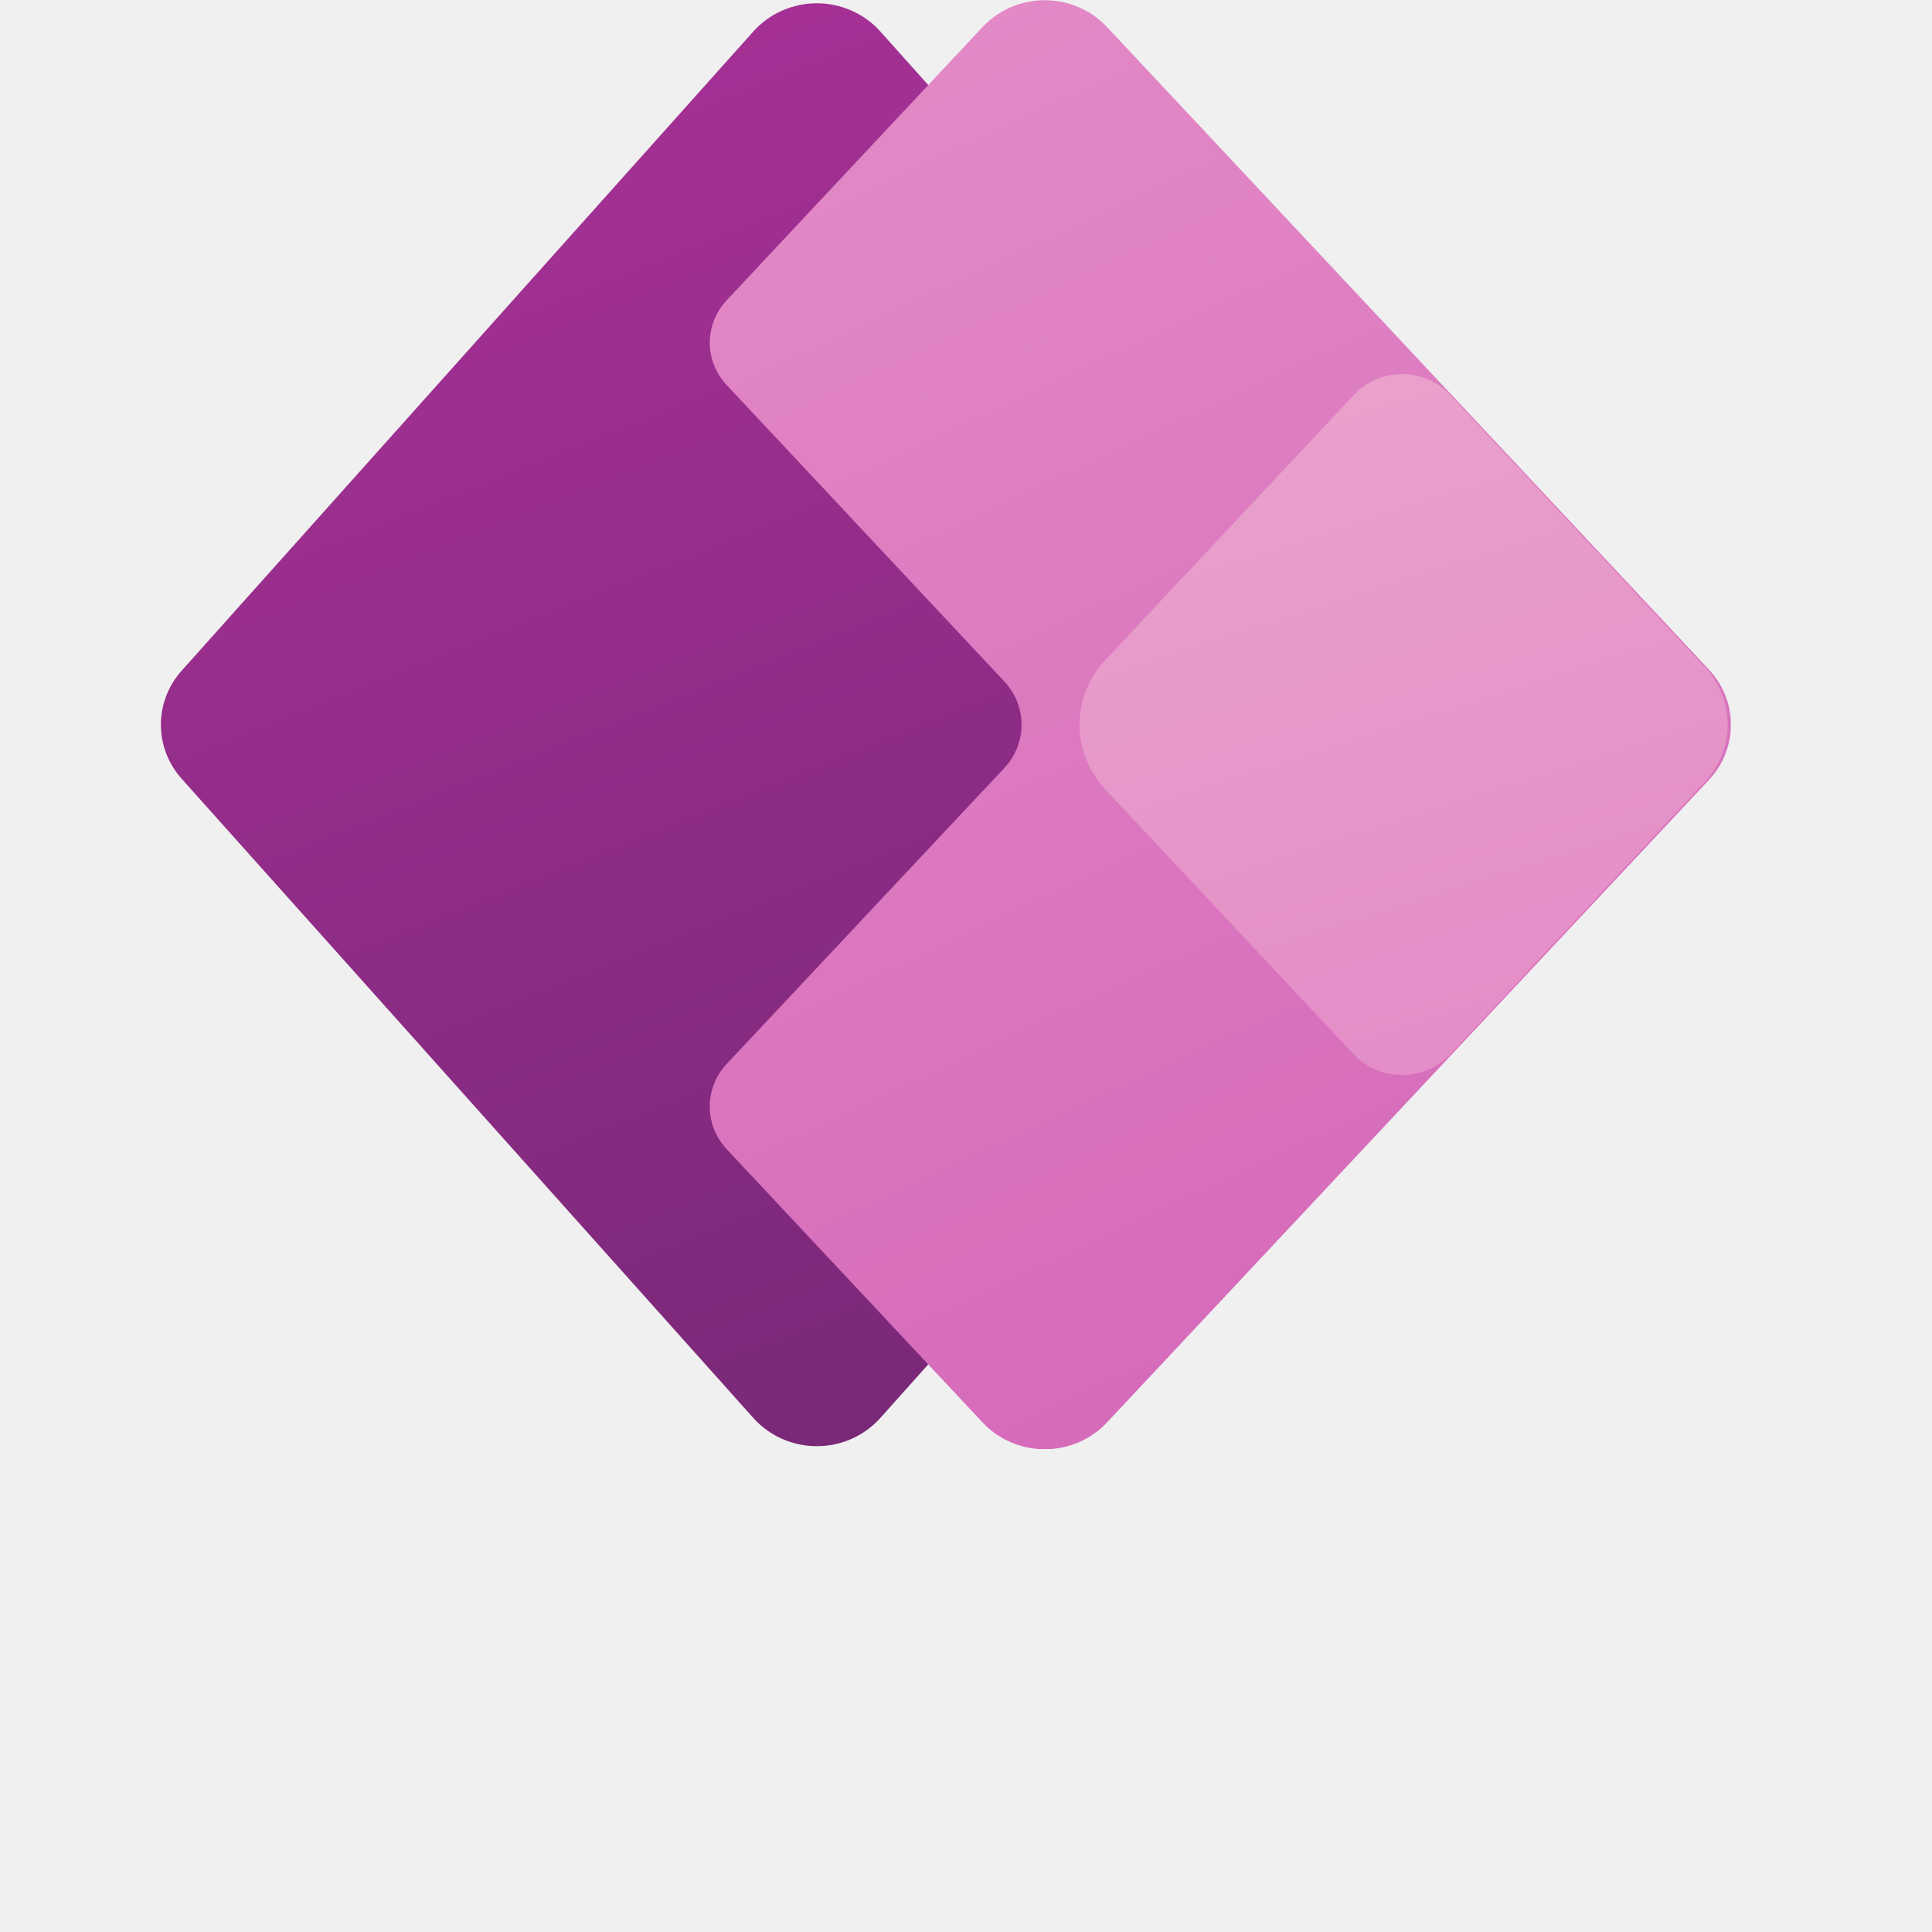
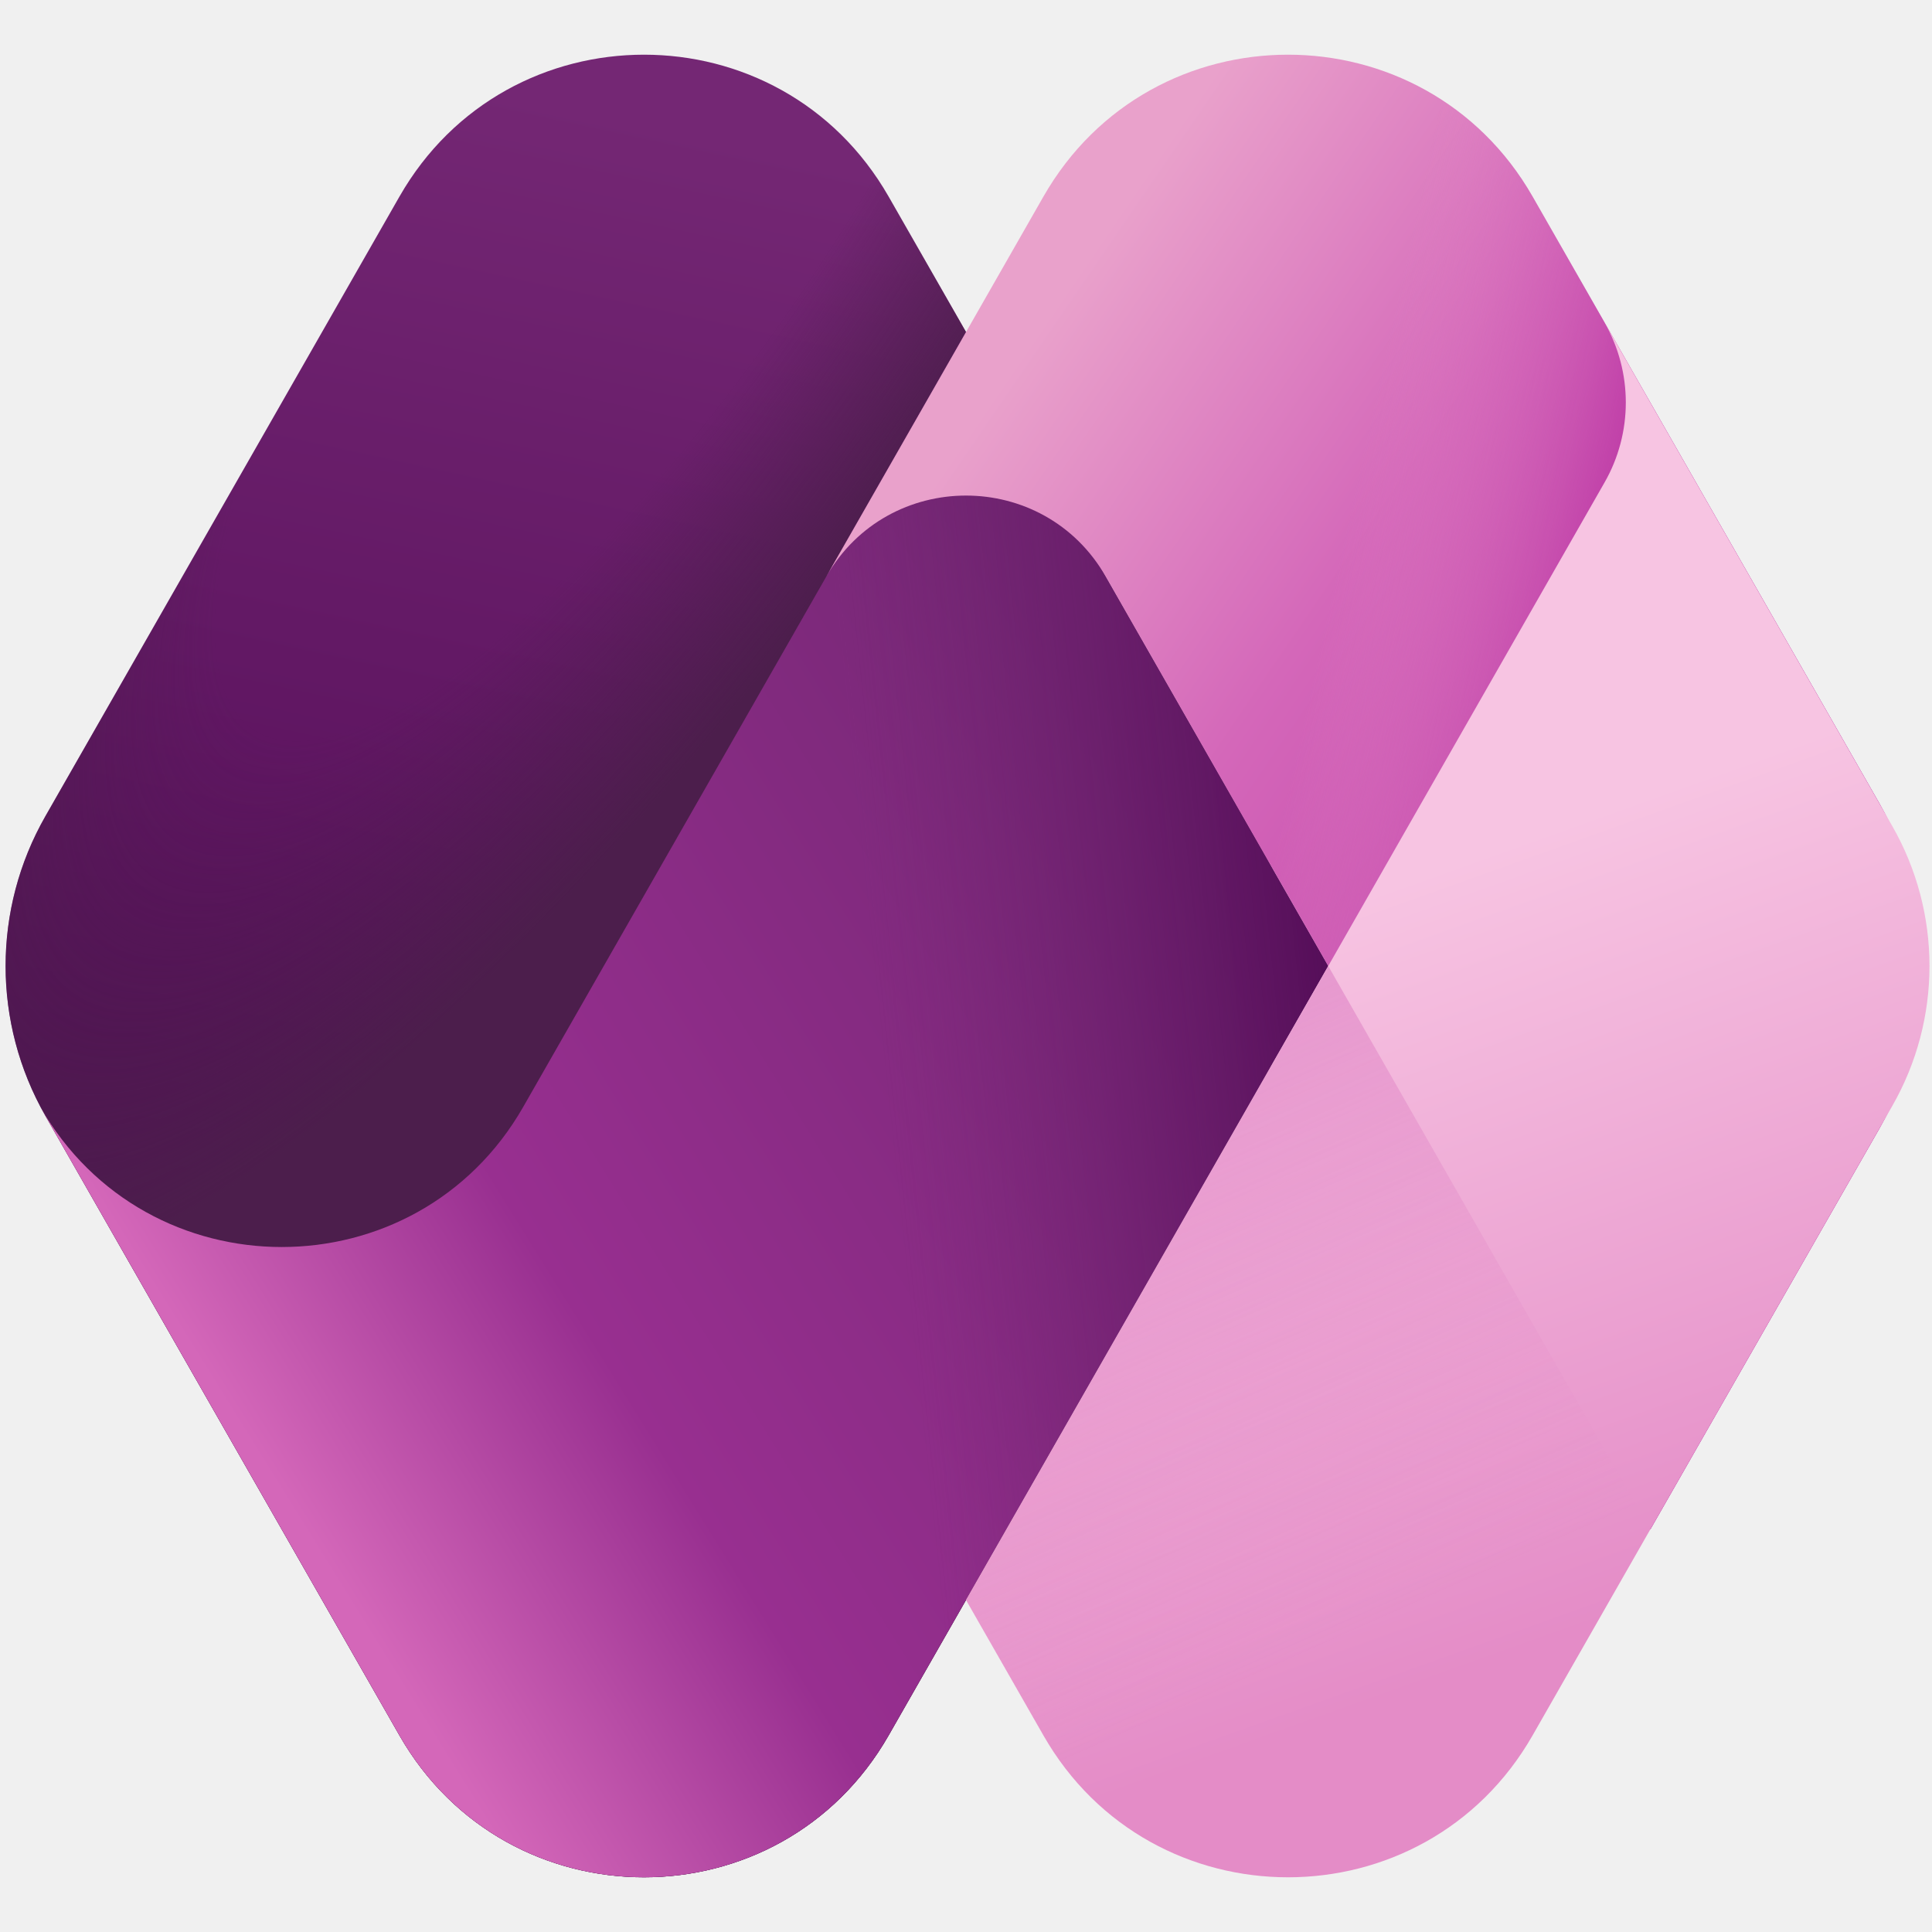
- <svg xmlns="http://www.w3.org/2000/svg" width="48" height="48" viewBox="0 0 48 48" fill="none">
-   <g clip-path="url(#clip0_54_346)">
-     <path d="M18.72 35.233L4.515 19.35C4.181 18.979 3.997 18.5 3.997 18.006C3.997 17.511 4.181 17.033 4.515 16.661L18.72 0.778C18.917 0.559 19.159 0.384 19.43 0.264C19.701 0.144 19.996 0.081 20.294 0.081C20.592 0.081 20.886 0.144 21.158 0.264C21.429 0.384 21.671 0.559 21.868 0.778L37.278 18L21.868 35.233C21.671 35.452 21.429 35.627 21.158 35.748C20.886 35.868 20.592 35.93 20.294 35.93C19.996 35.93 19.701 35.868 19.43 35.748C19.159 35.627 18.917 35.452 18.72 35.233Z" fill="url(#paint0_linear_54_346)" />
-     <path d="M27.496 0.664L42.45 16.627C42.806 17.002 43.004 17.494 43.004 18.006C43.004 18.517 42.806 19.01 42.45 19.385L27.496 35.348C27.3 35.556 27.062 35.721 26.797 35.834C26.532 35.948 26.246 36.006 25.957 36.006C25.668 36.006 25.382 35.948 25.117 35.834C24.853 35.721 24.615 35.556 24.419 35.348L18.065 28.562C17.788 28.272 17.633 27.889 17.633 27.492C17.633 27.095 17.788 26.712 18.065 26.422L24.957 19.076C25.229 18.783 25.38 18.401 25.38 18.006C25.38 17.61 25.229 17.229 24.957 16.936L18.065 9.578C17.788 9.289 17.635 8.909 17.635 8.514C17.635 8.118 17.788 7.738 18.065 7.449L24.419 0.664C24.615 0.456 24.853 0.29 25.117 0.177C25.382 0.064 25.668 0.005 25.957 0.005C26.246 0.005 26.532 0.064 26.797 0.177C27.062 0.29 27.3 0.456 27.496 0.664Z" fill="url(#paint1_linear_54_346)" />
-     <path d="M33.663 9.784C33.813 9.629 33.995 9.505 34.196 9.421C34.397 9.337 34.614 9.293 34.833 9.293C35.051 9.293 35.268 9.337 35.469 9.421C35.67 9.505 35.852 9.629 36.003 9.784L42.345 16.558C42.717 16.95 42.924 17.465 42.924 18C42.924 18.535 42.717 19.05 42.345 19.442L36.003 26.228C35.85 26.38 35.668 26.501 35.467 26.583C35.266 26.666 35.05 26.709 34.833 26.709C34.615 26.709 34.399 26.666 34.198 26.583C33.997 26.501 33.815 26.38 33.663 26.228L27.461 19.614C27.05 19.175 26.822 18.601 26.822 18.006C26.822 17.41 27.05 16.837 27.461 16.398L33.663 9.784Z" fill="url(#paint2_linear_54_346)" />
+ <svg xmlns="http://www.w3.org/2000/svg" width="96" height="96" viewBox="0 0 96 96" fill="none">
+   <g clip-path="url(#clip0_6008_1041)">
+     <mask id="mask0_6008_1041" style="mask-type:luminance" maskUnits="userSpaceOnUse" x="0" y="0" width="96" height="96">
+       <path d="M96 0H0V96H96V0Z" fill="white" />
+     </mask>
+     <g mask="url(#mask0_6008_1041)">
+       <mask id="mask1_6008_1041" style="mask-type:luminance" maskUnits="userSpaceOnUse" x="0" y="0" width="96" height="96">
+         <path d="M96 0H0V96H96V0Z" fill="white" />
+       </mask>
+       <g mask="url(#mask1_6008_1041)">
+         <path d="M44.157 9.772L62.927 42.62C64.832 45.953 64.832 50.046 62.927 53.38L44.157 86.228C38.782 95.633 25.22 95.633 19.846 86.228L2.254 55.442C-0.381 50.831 -0.381 45.169 2.254 40.558L19.846 9.772C25.22 0.366 38.782 0.366 44.157 9.772Z" fill="url(#paint0_linear_6008_1041)" />
+         <path d="M44.157 9.772L62.927 42.62C64.832 45.953 64.832 50.046 62.927 53.38L44.157 86.228C38.782 95.633 25.22 95.633 19.846 86.228L2.254 55.442C-0.381 50.831 -0.381 45.169 2.254 40.558L19.846 9.772C25.22 0.366 38.782 0.366 44.157 9.772Z" fill="url(#paint1_radial_6008_1041)" />
+         <path d="M66 48L44.155 86.228C38.781 95.633 25.219 95.633 19.845 86.228L2 55C7.306 64.285 20.694 64.285 26 55L48 16.5L66 48Z" fill="url(#paint2_linear_6008_1041)" />
+         <path d="M66 48L44.155 86.228C38.781 95.633 25.219 95.633 19.845 86.228L2 55C7.306 64.285 20.694 64.285 26 55L48 16.5L66 48Z" fill="url(#paint3_linear_6008_1041)" />
+         <path d="M54.947 28.655L82.001 76L93.389 56.07C96.247 51.069 96.247 44.93 93.389 39.929L76.156 9.772C70.782 0.366 57.22 0.366 51.845 9.772L41.055 28.655C44.126 23.281 51.876 23.281 54.947 28.655Z" fill="url(#paint4_linear_6008_1041)" />
+         <path d="M54.947 28.655L82.001 76L93.389 56.07C96.247 51.069 96.247 44.93 93.389 39.929L76.156 9.772C70.782 0.366 57.22 0.366 51.845 9.772L41.055 28.655C44.126 23.281 51.876 23.281 54.947 28.655Z" fill="url(#paint5_linear_6008_1041)" />
+         <path d="M79.732 23.969L48 79.5L51.845 86.228C57.219 95.633 70.781 95.633 76.155 86.228L94.031 54.946C96.49 50.642 96.49 45.358 94.031 41.054L79.732 16.031C81.137 18.49 81.137 21.509 79.732 23.969Z" fill="url(#paint6_linear_6008_1041)" />
+         <path d="M51.845 86.228L48 79.5L66 48L82 76L76.155 86.228C70.781 95.633 57.219 95.633 51.845 86.228Z" fill="url(#paint7_linear_6008_1041)" />
+       </g>
+     </g>
  </g>
  <defs>
-     <linearGradient id="paint0_linear_54_346" x1="28.701" y1="37.51" x2="7.936" y2="-14.434" gradientUnits="userSpaceOnUse">
-       <stop stop-color="#742774" />
+     <linearGradient id="paint0_linear_6008_1041" x1="16.001" y1="60.5" x2="28.001" y2="5" gradientUnits="userSpaceOnUse">
+       <stop stop-color="#520B56" />
+       <stop offset="1" stop-color="#742774" />
+     </linearGradient>
+     <radialGradient id="paint1_radial_6008_1041" cx="0" cy="0" r="1" gradientUnits="userSpaceOnUse" gradientTransform="translate(31.5011 7.99989) rotate(123.811) scale(65.5935 20.3157)">
+       <stop offset="0.512" stop-color="#4C1E4C" stop-opacity="0" />
+       <stop offset="1" stop-color="#4C1E4C" />
+     </radialGradient>
+     <linearGradient id="paint2_linear_6008_1041" x1="12" y1="71" x2="59.5" y2="41.5" gradientUnits="userSpaceOnUse">
+       <stop stop-color="#D467B9" />
+       <stop offset="0.308" stop-color="#982F90" />
+       <stop offset="1" stop-color="#742774" />
+     </linearGradient>
+     <linearGradient id="paint3_linear_6008_1041" x1="44" y1="53.5" x2="67.5" y2="51" gradientUnits="userSpaceOnUse">
+       <stop stop-color="#742774" stop-opacity="0" />
+       <stop offset="1" stop-color="#520B56" />
+     </linearGradient>
+     <linearGradient id="paint4_linear_6008_1041" x1="43.001" y1="29" x2="82.501" y2="56" gradientUnits="userSpaceOnUse">
+       <stop stop-color="#E9A1CB" />
+       <stop offset="0.408" stop-color="#D467B9" />
      <stop offset="1" stop-color="#BB35A4" />
    </linearGradient>
-     <linearGradient id="paint1_linear_54_346" x1="18.779" y1="-0.858" x2="35.996" y2="35.887" gradientUnits="userSpaceOnUse">
+     <linearGradient id="paint5_linear_6008_1041" x1="67.501" y1="23.5" x2="81.001" y2="26.5" gradientUnits="userSpaceOnUse">
+       <stop stop-color="#E48CC7" stop-opacity="0" />
+       <stop offset="1" stop-color="#BB35A4" />
+     </linearGradient>
+     <linearGradient id="paint6_linear_6008_1041" x1="89.257" y1="77.162" x2="76.452" y2="41.383" gradientUnits="userSpaceOnUse">
      <stop stop-color="#E48CC7" />
-       <stop offset="1" stop-color="#D467B9" />
+       <stop offset="1" stop-color="#F7C4E2" />
    </linearGradient>
-     <linearGradient id="paint2_linear_54_346" x1="32.083" y1="9.578" x2="37.522" y2="26.654" gradientUnits="userSpaceOnUse">
-       <stop stop-color="#E9A1CB" />
-       <stop offset="1" stop-color="#E48CC7" />
+     <linearGradient id="paint7_linear_6008_1041" x1="75.2" y1="77.58" x2="54.869" y2="32.078" gradientUnits="userSpaceOnUse">
+       <stop stop-color="#E48CC7" stop-opacity="0" />
+       <stop offset="0.677" stop-color="#D467B9" stop-opacity="0.5" />
+       <stop offset="1" stop-color="#BB35A4" />
    </linearGradient>
-     <clipPath id="clip0_54_346">
-       <rect width="39" height="36" fill="white" transform="translate(4)" />
+     <clipPath id="clip0_6008_1041">
+       <rect width="96" height="96" fill="white" />
    </clipPath>
  </defs>
</svg>
